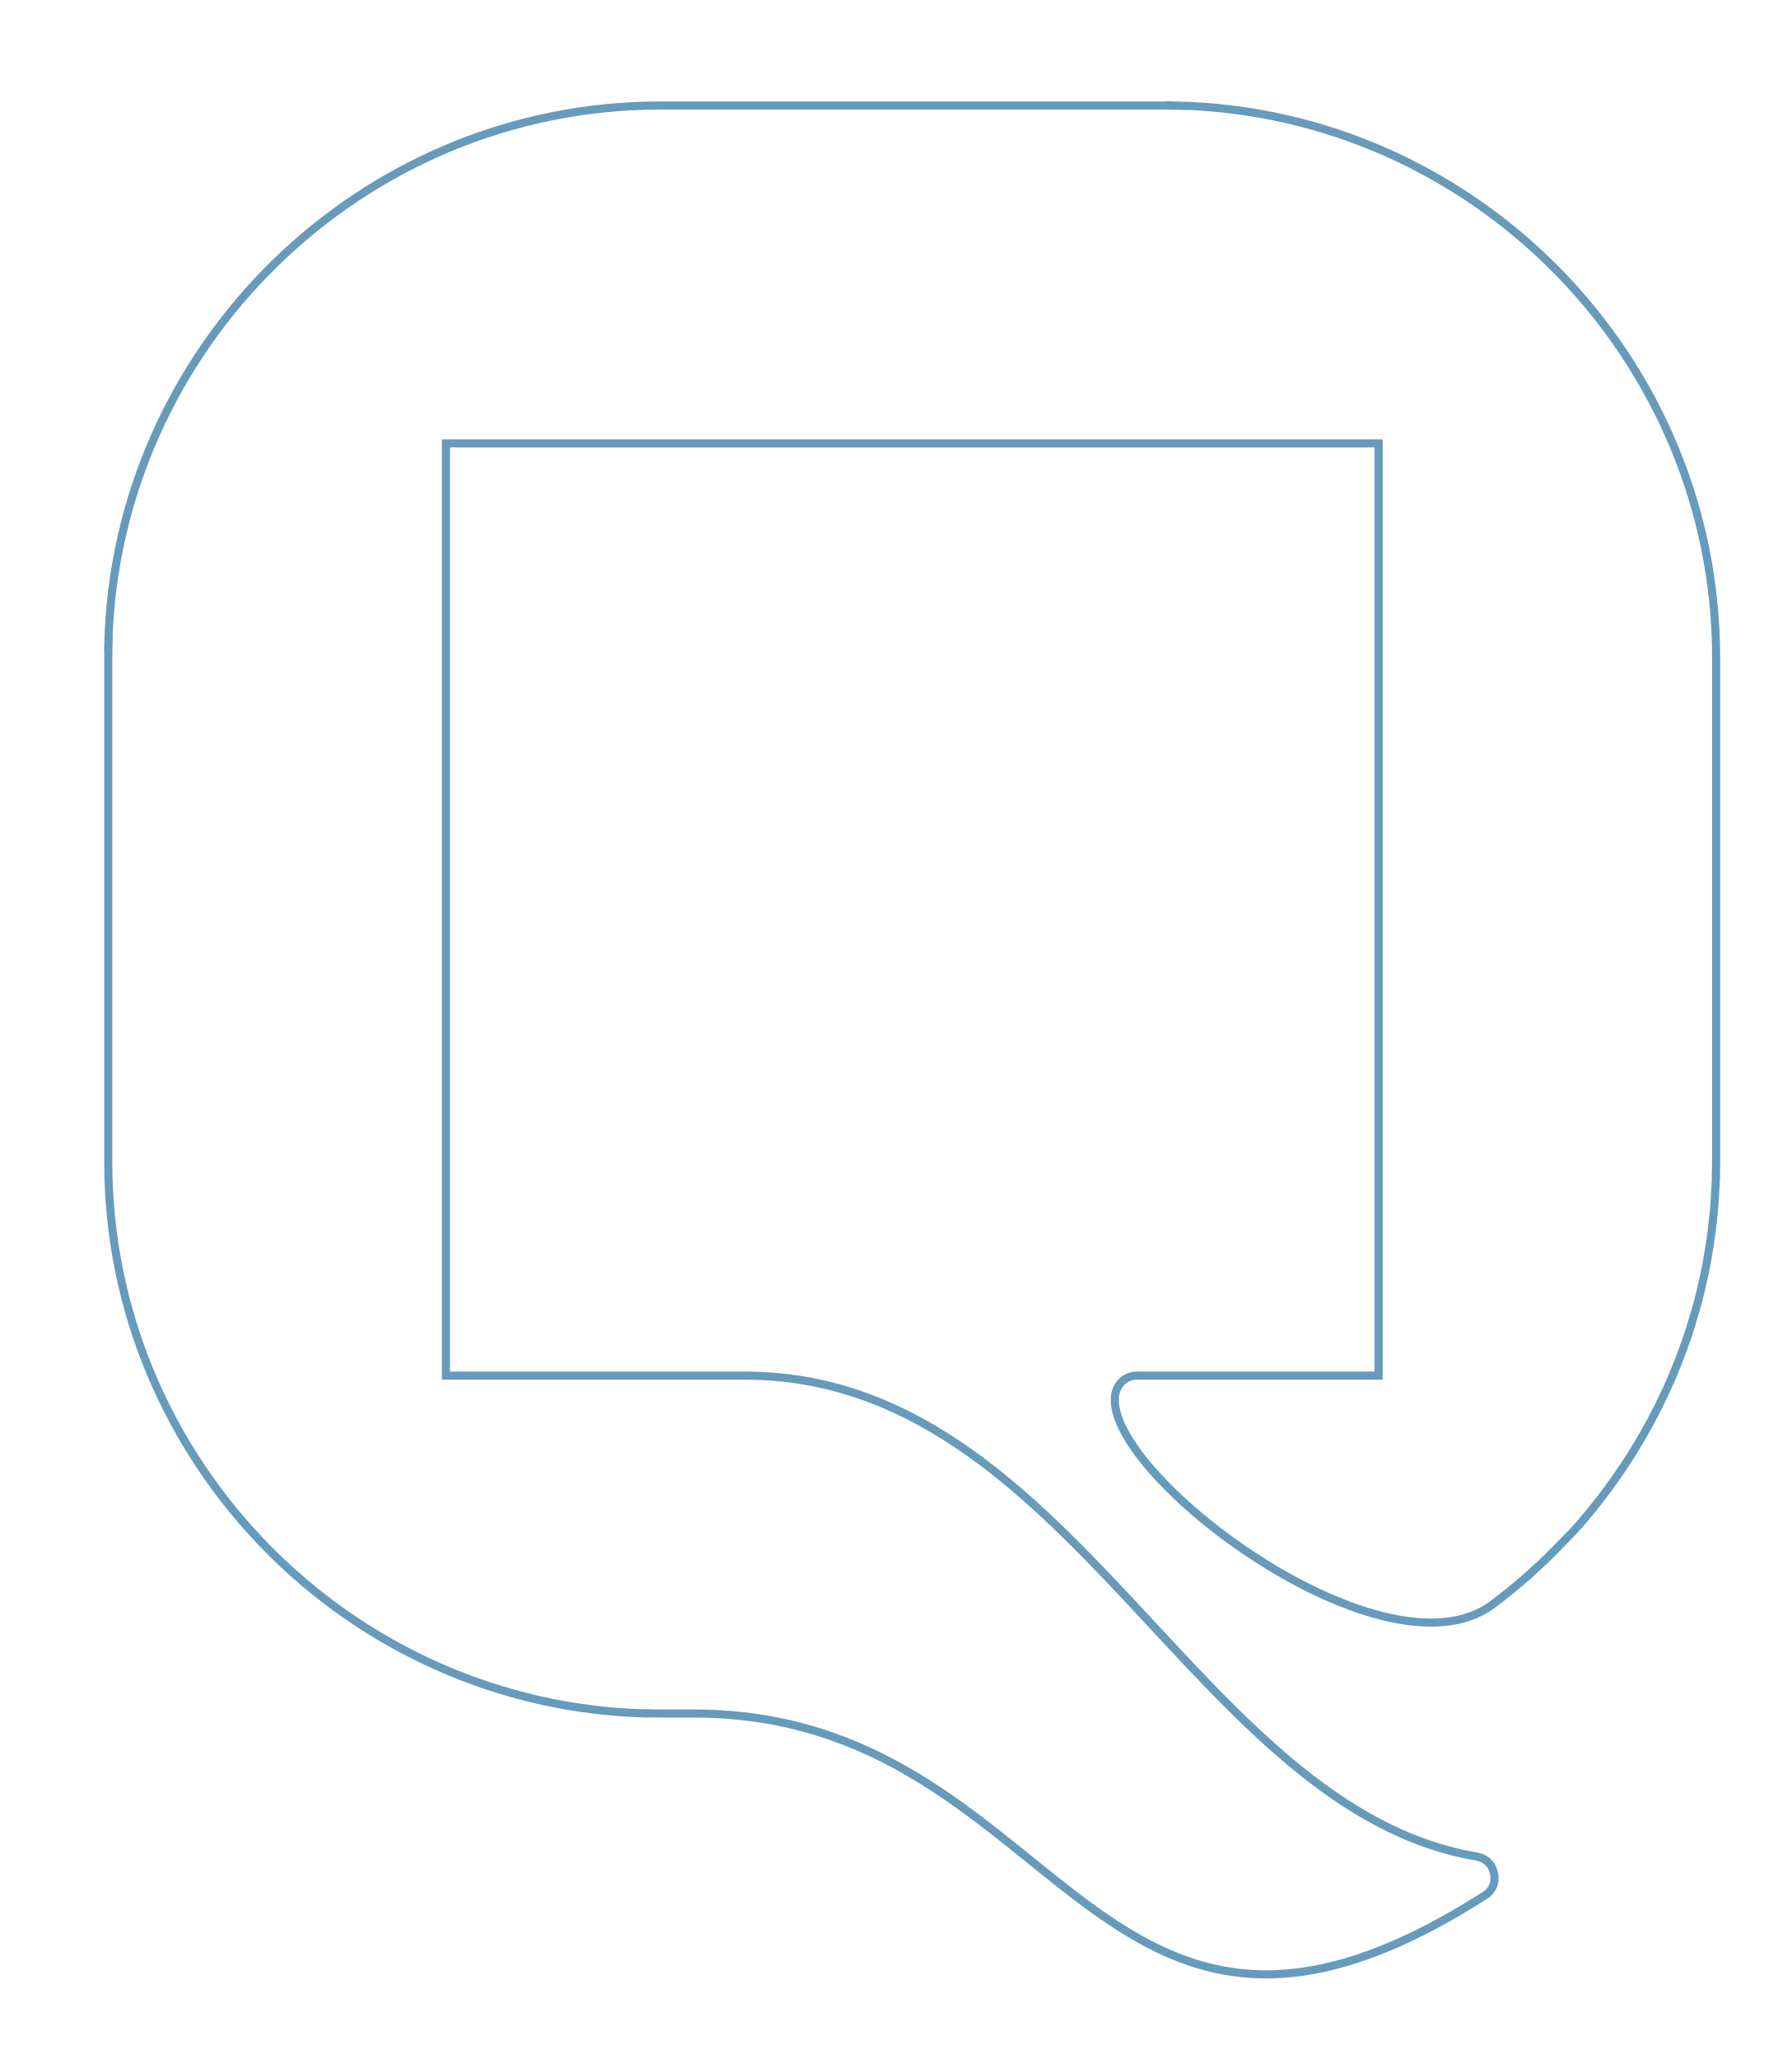
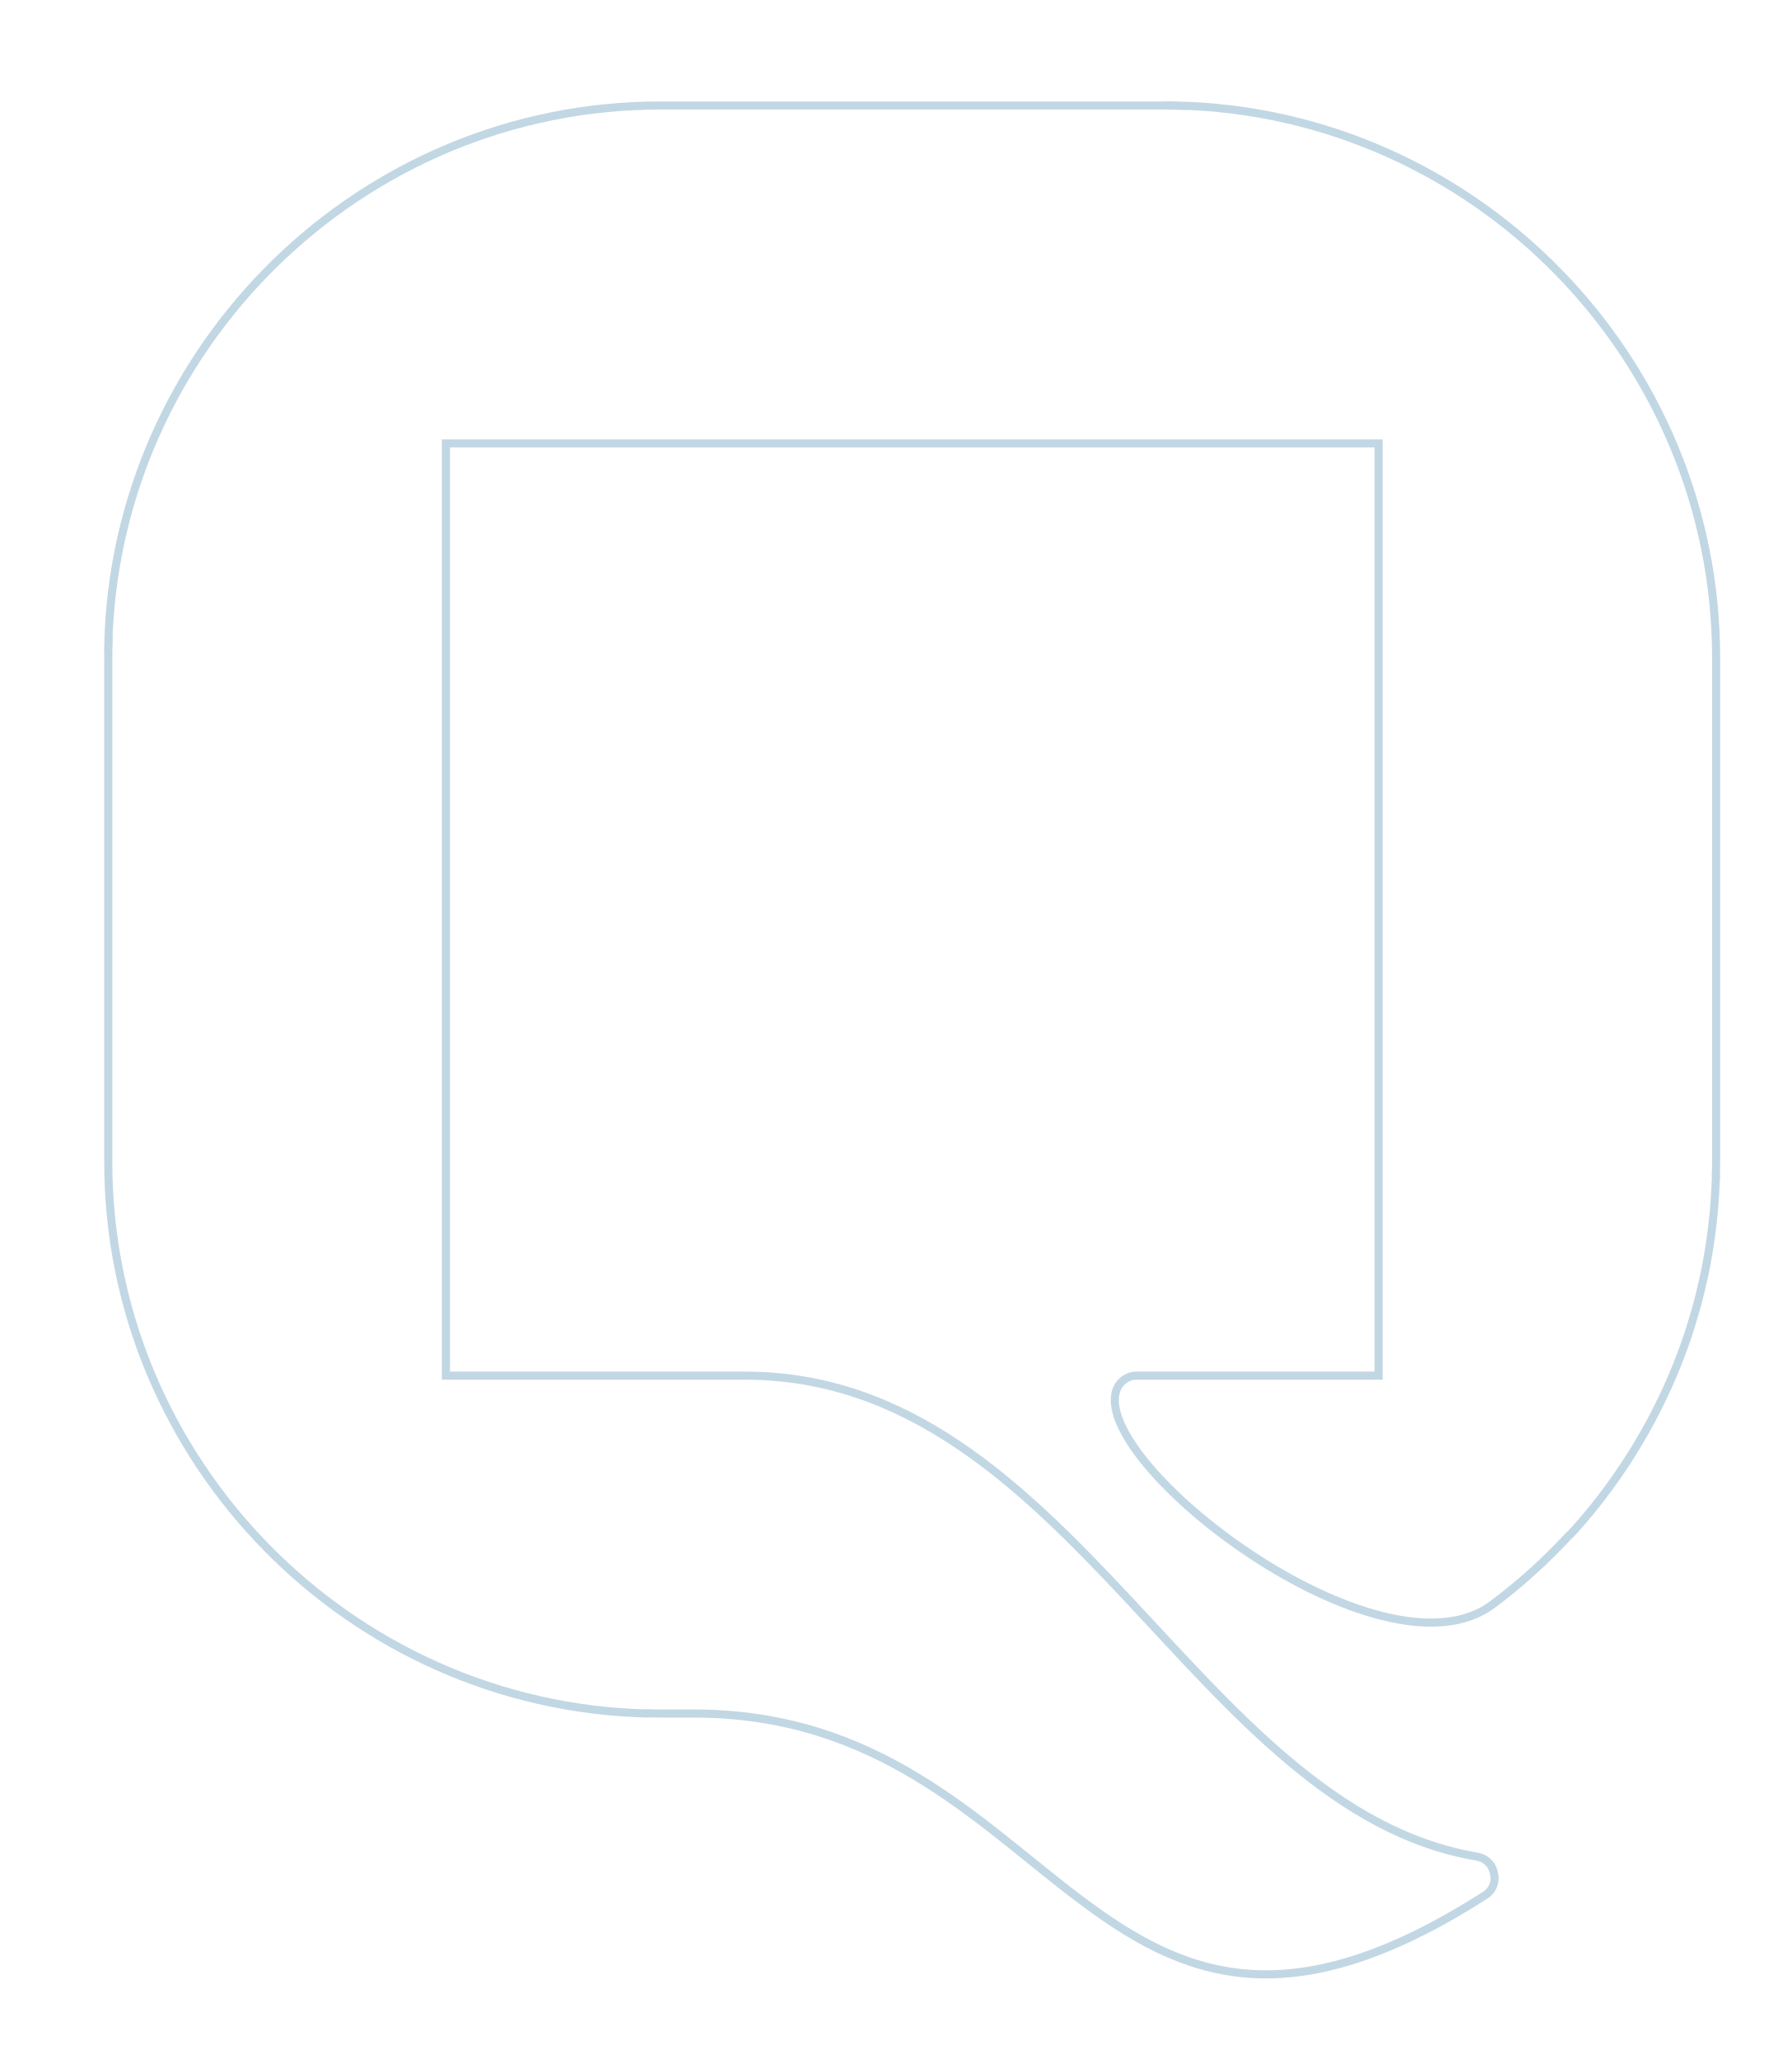
<svg xmlns="http://www.w3.org/2000/svg" version="1.1" id="Layer_1" x="0px" y="0px" width="221px" height="254px" viewBox="0 0 221 254" enable-background="new 0 0 221 254" xml:space="preserve">
-   <path fill-rule="evenodd" clip-rule="evenodd" fill="none" stroke="#669BBC" stroke-miterlimit="10" d="M145.18,13.014  c0.013,0.012,0.024,0.021,0.037,0.033c-0.531-0.012-1.058-0.033-1.582-0.033H112.56H81.477c-36.939,0-67.243,29.796-68.123,66.557  c0.012-0.008,0.023-0.017,0.035-0.026c-0.012,0.533-0.035,1.055-0.035,1.598v31.078v31.08c0,36.917,29.787,67.22,66.574,68.08  c-0.141-0.009-0.277-0.035-0.417-0.045c0.65,0.023,1.304,0.045,1.967,0.045h4.103c45.563,0,48.928,53.595,97.588,22.45  c0.949-0.56,1.401-1.636,1.154-2.702c-0.205-1.119-1.023-1.913-2.139-2.104c-34.771-5.902-50.096-59.325-90.271-59.325h-36.9V112.22  V54.698h57.547h57.521v57.521v57.479h-29.86c-1.054,0-1.995,0.646-2.424,1.612c-3.691,8.949,32.563,36.872,46.32,26.634  c3.319-2.471,6.395-5.252,9.217-8.272c0.334-0.322,0.672-0.66,1.017-1.043c2.845-3.185,5.388-6.641,7.603-10.312  c0.013-0.021,0.024-0.043,0.037-0.064c0.588-0.974,1.146-1.966,1.686-2.971c0.124-0.231,0.246-0.464,0.367-0.696  c0.428-0.82,0.838-1.65,1.232-2.491c0.139-0.292,0.279-0.581,0.414-0.876c0.411-0.908,0.803-1.827,1.174-2.757  c0.146-0.363,0.287-0.728,0.428-1.094c0.324-0.854,0.638-1.712,0.928-2.582c0.189-0.562,0.36-1.132,0.534-1.7  c0.16-0.521,0.317-1.043,0.465-1.569c0.182-0.647,0.353-1.298,0.515-1.951c0.107-0.436,0.207-0.876,0.307-1.315  c0.164-0.721,0.326-1.442,0.467-2.174c0.041-0.211,0.072-0.428,0.111-0.641c0.313-1.721,0.561-3.464,0.741-5.229  c0.019-0.185,0.044-0.368,0.062-0.555c0.077-0.82,0.129-1.647,0.176-2.476c0.021-0.36,0.041-0.72,0.057-1.079  c0.018-0.428,0.057-0.849,0.066-1.276c-0.009,0.144-0.036,0.28-0.047,0.425c0.02-0.649,0.047-1.295,0.047-1.946v-31.08V81.142  C211.719,44.185,181.939,13.855,145.18,13.014z" />
+   <path fill-rule="evenodd" clip-rule="evenodd" fill="none" opacity="0.4" stroke="#669BBC" stroke-miterlimit="10" d="M145.18,13.014  c0.013,0.012,0.024,0.021,0.037,0.033c-0.531-0.012-1.058-0.033-1.582-0.033H112.56H81.477c-36.939,0-67.243,29.796-68.123,66.557  c0.012-0.008,0.023-0.017,0.035-0.026c-0.012,0.533-0.035,1.055-0.035,1.598v31.078v31.08c0,36.917,29.787,67.22,66.574,68.08  c-0.141-0.009-0.277-0.035-0.417-0.045c0.65,0.023,1.304,0.045,1.967,0.045h4.103c45.563,0,48.928,53.595,97.588,22.45  c0.949-0.56,1.401-1.636,1.154-2.702c-0.205-1.119-1.023-1.913-2.139-2.104c-34.771-5.902-50.096-59.325-90.271-59.325h-36.9V112.22  V54.698h57.547h57.521v57.521v57.479h-29.86c-1.054,0-1.995,0.646-2.424,1.612c-3.691,8.949,32.563,36.872,46.32,26.634  c3.319-2.471,6.395-5.252,9.217-8.272c0.334-0.322,0.672-0.66,1.017-1.043c2.845-3.185,5.388-6.641,7.603-10.312  c0.013-0.021,0.024-0.043,0.037-0.064c0.588-0.974,1.146-1.966,1.686-2.971c0.124-0.231,0.246-0.464,0.367-0.696  c0.428-0.82,0.838-1.65,1.232-2.491c0.139-0.292,0.279-0.581,0.414-0.876c0.411-0.908,0.803-1.827,1.174-2.757  c0.146-0.363,0.287-0.728,0.428-1.094c0.324-0.854,0.638-1.712,0.928-2.582c0.189-0.562,0.36-1.132,0.534-1.7  c0.16-0.521,0.317-1.043,0.465-1.569c0.182-0.647,0.353-1.298,0.515-1.951c0.107-0.436,0.207-0.876,0.307-1.315  c0.164-0.721,0.326-1.442,0.467-2.174c0.041-0.211,0.072-0.428,0.111-0.641c0.313-1.721,0.561-3.464,0.741-5.229  c0.019-0.185,0.044-0.368,0.062-0.555c0.077-0.82,0.129-1.647,0.176-2.476c0.021-0.36,0.041-0.72,0.057-1.079  c0.018-0.428,0.057-0.849,0.066-1.276c-0.009,0.144-0.036,0.28-0.047,0.425c0.02-0.649,0.047-1.295,0.047-1.946v-31.08V81.142  C211.719,44.185,181.939,13.855,145.18,13.014z" />
</svg>
